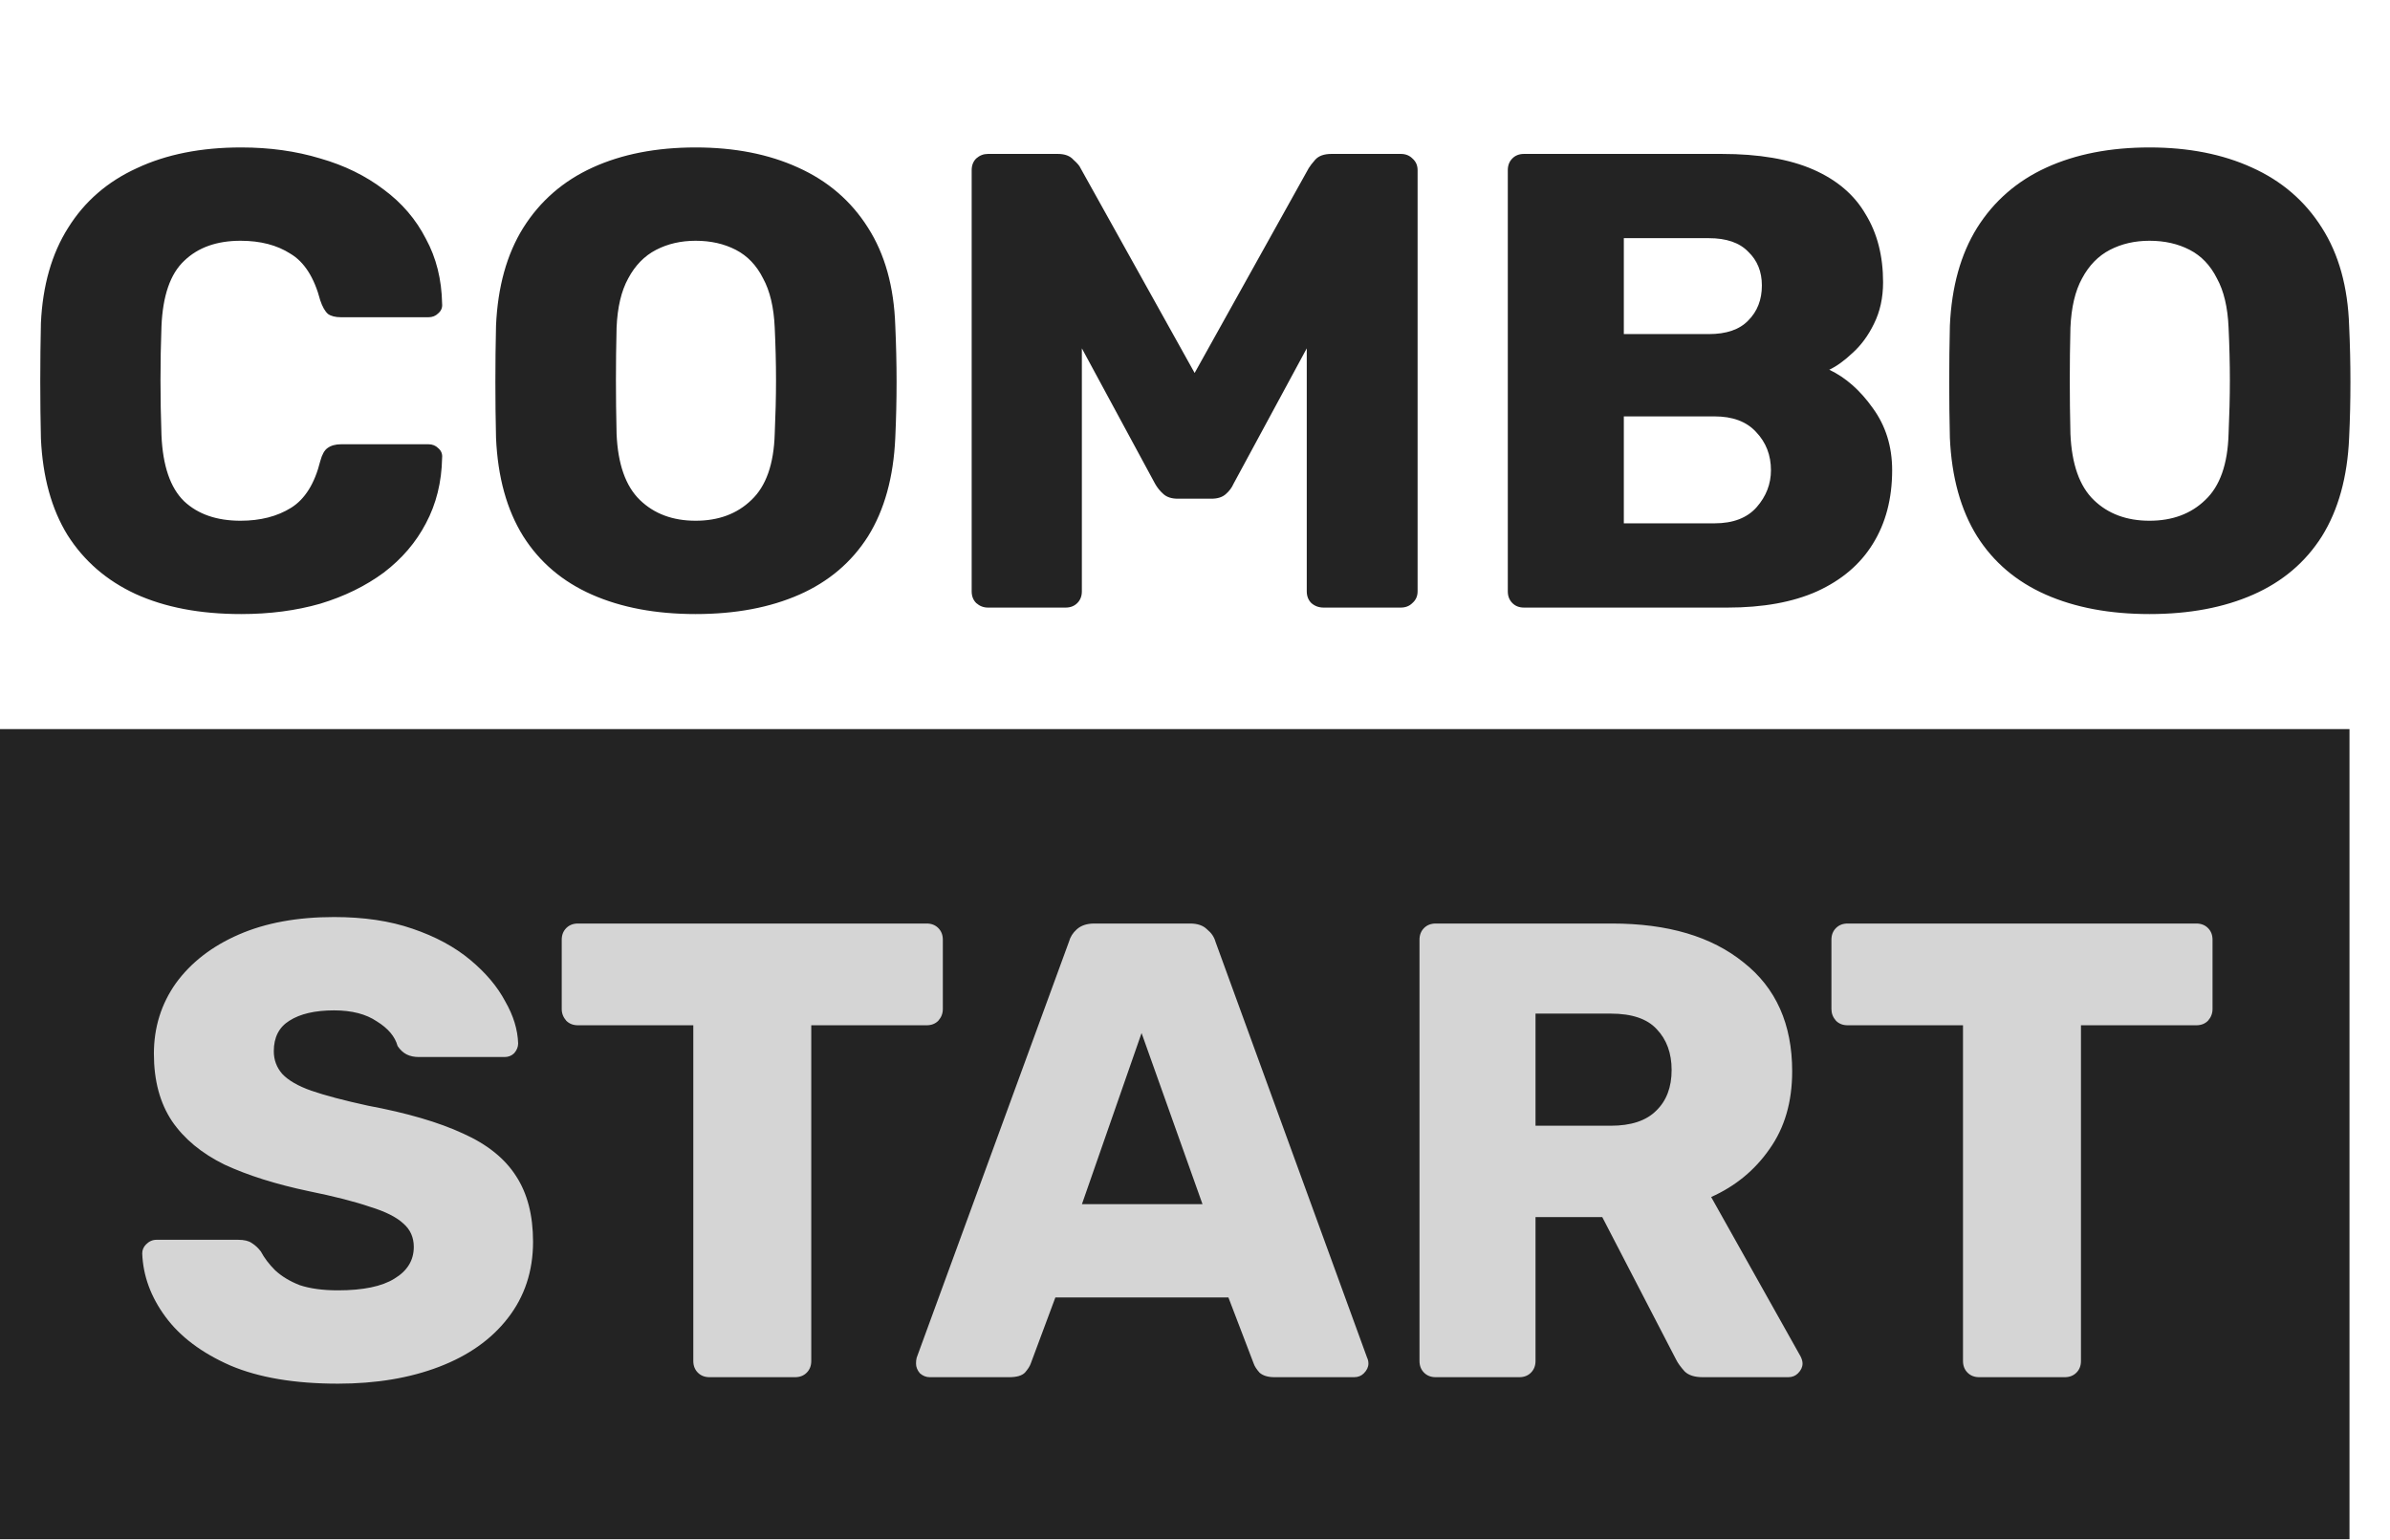
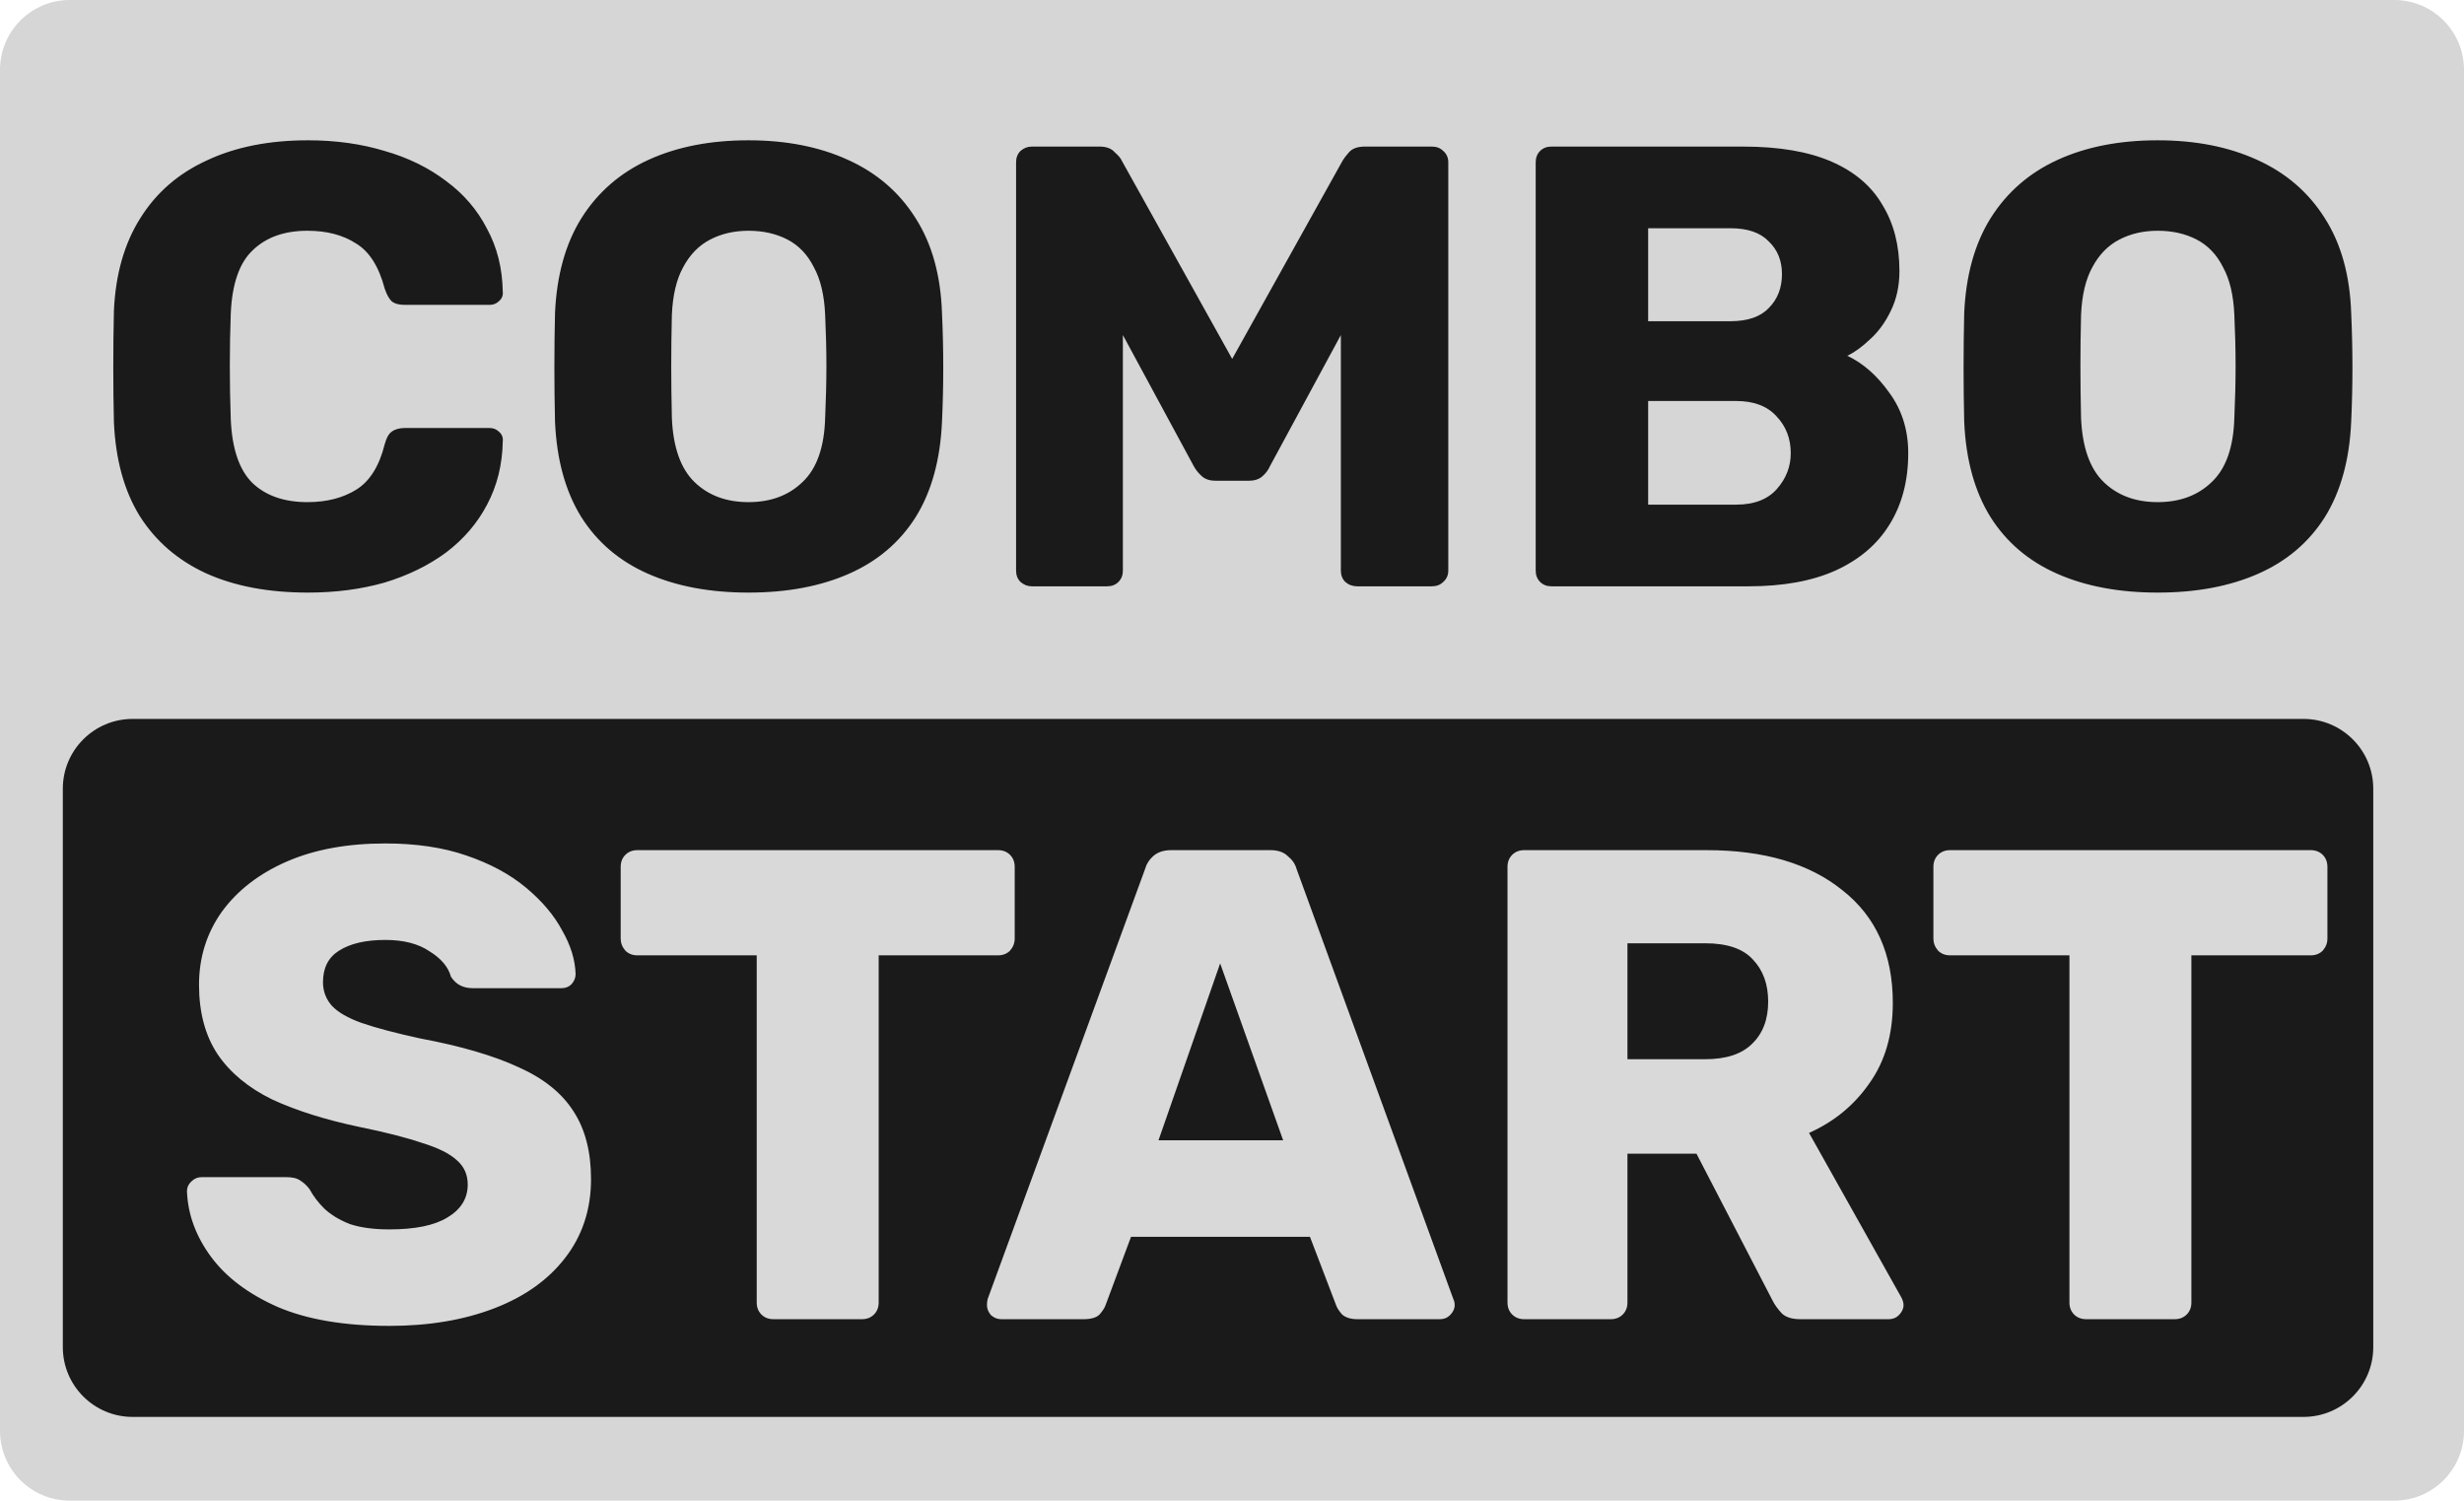
- <svg xmlns="http://www.w3.org/2000/svg" width="59" height="38" viewBox="0 0 59 38" fill="none">
-   <rect y="18" width="58" height="20" fill="#232323" />
-   <path d="M5.954 15.16C4.941 15.16 4.072 14.995 3.346 14.664C2.632 14.333 2.072 13.848 1.666 13.208C1.272 12.568 1.053 11.773 1.01 10.824C1 10.387 0.994 9.917 0.994 9.416C0.994 8.915 1 8.435 1.01 7.976C1.053 7.048 1.277 6.264 1.682 5.624C2.088 4.973 2.653 4.483 3.378 4.152C4.104 3.811 4.962 3.64 5.954 3.64C6.658 3.64 7.309 3.731 7.906 3.912C8.504 4.083 9.026 4.339 9.474 4.68C9.922 5.011 10.269 5.416 10.514 5.896C10.77 6.365 10.903 6.899 10.914 7.496C10.925 7.592 10.893 7.672 10.818 7.736C10.754 7.8 10.674 7.832 10.578 7.832H8.418C8.28 7.832 8.173 7.805 8.098 7.752C8.024 7.688 7.96 7.576 7.906 7.416C7.757 6.851 7.512 6.467 7.17 6.264C6.84 6.051 6.429 5.944 5.938 5.944C5.352 5.944 4.888 6.109 4.546 6.44C4.205 6.76 4.018 7.299 3.986 8.056C3.954 8.931 3.954 9.827 3.986 10.744C4.018 11.501 4.205 12.045 4.546 12.376C4.888 12.696 5.352 12.856 5.938 12.856C6.429 12.856 6.845 12.749 7.186 12.536C7.528 12.323 7.768 11.939 7.906 11.384C7.949 11.224 8.008 11.117 8.082 11.064C8.168 11 8.28 10.968 8.418 10.968H10.578C10.674 10.968 10.754 11 10.818 11.064C10.893 11.128 10.925 11.208 10.914 11.304C10.903 11.901 10.77 12.44 10.514 12.92C10.269 13.389 9.922 13.795 9.474 14.136C9.026 14.467 8.504 14.723 7.906 14.904C7.309 15.075 6.658 15.16 5.954 15.16ZM17.173 15.16C16.191 15.16 15.338 15 14.613 14.68C13.887 14.36 13.322 13.88 12.917 13.24C12.511 12.589 12.287 11.779 12.245 10.808C12.234 10.349 12.229 9.891 12.229 9.432C12.229 8.973 12.234 8.509 12.245 8.04C12.287 7.08 12.511 6.275 12.917 5.624C13.333 4.963 13.903 4.467 14.629 4.136C15.354 3.805 16.202 3.64 17.173 3.64C18.133 3.64 18.975 3.805 19.701 4.136C20.437 4.467 21.013 4.963 21.429 5.624C21.845 6.275 22.069 7.08 22.101 8.04C22.122 8.509 22.133 8.973 22.133 9.432C22.133 9.891 22.122 10.349 22.101 10.808C22.058 11.779 21.834 12.589 21.429 13.24C21.023 13.88 20.458 14.36 19.733 14.68C19.007 15 18.154 15.16 17.173 15.16ZM17.173 12.856C17.738 12.856 18.197 12.685 18.549 12.344C18.911 12.003 19.103 11.459 19.125 10.712C19.146 10.243 19.157 9.8 19.157 9.384C19.157 8.968 19.146 8.536 19.125 8.088C19.103 7.587 19.007 7.181 18.837 6.872C18.677 6.552 18.453 6.317 18.165 6.168C17.877 6.019 17.546 5.944 17.173 5.944C16.81 5.944 16.485 6.019 16.197 6.168C15.909 6.317 15.679 6.552 15.509 6.872C15.338 7.181 15.242 7.587 15.221 8.088C15.21 8.536 15.205 8.968 15.205 9.384C15.205 9.8 15.21 10.243 15.221 10.712C15.253 11.459 15.445 12.003 15.797 12.344C16.149 12.685 16.607 12.856 17.173 12.856ZM24.387 15C24.28 15 24.184 14.963 24.099 14.888C24.024 14.813 23.987 14.717 23.987 14.6V4.2C23.987 4.083 24.024 3.987 24.099 3.912C24.184 3.837 24.28 3.8 24.387 3.8H26.115C26.286 3.8 26.414 3.848 26.499 3.944C26.595 4.029 26.654 4.099 26.675 4.152L29.491 9.208L32.307 4.152C32.339 4.099 32.392 4.029 32.467 3.944C32.553 3.848 32.686 3.8 32.867 3.8H34.579C34.697 3.8 34.792 3.837 34.867 3.912C34.953 3.987 34.995 4.083 34.995 4.2V14.6C34.995 14.717 34.953 14.813 34.867 14.888C34.792 14.963 34.697 15 34.579 15H32.675C32.558 15 32.456 14.963 32.371 14.888C32.297 14.813 32.259 14.717 32.259 14.6V8.6L30.451 11.944C30.409 12.04 30.345 12.125 30.259 12.2C30.174 12.275 30.056 12.312 29.907 12.312H29.075C28.926 12.312 28.808 12.275 28.723 12.2C28.638 12.125 28.569 12.04 28.515 11.944L26.707 8.6V14.6C26.707 14.717 26.67 14.813 26.595 14.888C26.52 14.963 26.424 15 26.307 15H24.387ZM37.622 15C37.504 15 37.408 14.963 37.334 14.888C37.259 14.813 37.222 14.717 37.222 14.6V4.2C37.222 4.083 37.259 3.987 37.334 3.912C37.408 3.837 37.504 3.8 37.622 3.8H42.502C43.419 3.8 44.171 3.928 44.758 4.184C45.344 4.44 45.776 4.808 46.054 5.288C46.342 5.757 46.486 6.317 46.486 6.968C46.486 7.352 46.411 7.693 46.262 7.992C46.123 8.28 45.947 8.52 45.734 8.712C45.531 8.904 45.339 9.043 45.158 9.128C45.563 9.32 45.92 9.635 46.23 10.072C46.55 10.509 46.71 11.021 46.71 11.608C46.71 12.312 46.55 12.92 46.23 13.432C45.92 13.933 45.462 14.323 44.854 14.6C44.256 14.867 43.52 15 42.646 15H37.622ZM40.086 12.92H42.326C42.784 12.92 43.131 12.787 43.366 12.52C43.6 12.253 43.718 11.949 43.718 11.608C43.718 11.235 43.595 10.92 43.35 10.664C43.115 10.408 42.774 10.28 42.326 10.28H40.086V12.92ZM40.086 8.248H42.182C42.619 8.248 42.944 8.136 43.158 7.912C43.382 7.688 43.494 7.4 43.494 7.048C43.494 6.707 43.382 6.429 43.158 6.216C42.944 5.992 42.619 5.88 42.182 5.88H40.086V8.248ZM53.063 15.16C52.082 15.16 51.228 15 50.503 14.68C49.778 14.36 49.212 13.88 48.807 13.24C48.402 12.589 48.178 11.779 48.135 10.808C48.124 10.349 48.119 9.891 48.119 9.432C48.119 8.973 48.124 8.509 48.135 8.04C48.178 7.08 48.402 6.275 48.807 5.624C49.223 4.963 49.794 4.467 50.519 4.136C51.245 3.805 52.093 3.64 53.063 3.64C54.023 3.64 54.866 3.805 55.591 4.136C56.327 4.467 56.903 4.963 57.319 5.624C57.735 6.275 57.959 7.08 57.991 8.04C58.013 8.509 58.023 8.973 58.023 9.432C58.023 9.891 58.013 10.349 57.991 10.808C57.949 11.779 57.724 12.589 57.319 13.24C56.914 13.88 56.349 14.36 55.623 14.68C54.898 15 54.044 15.16 53.063 15.16ZM53.063 12.856C53.629 12.856 54.087 12.685 54.439 12.344C54.802 12.003 54.994 11.459 55.015 10.712C55.036 10.243 55.047 9.8 55.047 9.384C55.047 8.968 55.036 8.536 55.015 8.088C54.994 7.587 54.898 7.181 54.727 6.872C54.567 6.552 54.343 6.317 54.055 6.168C53.767 6.019 53.437 5.944 53.063 5.944C52.7 5.944 52.375 6.019 52.087 6.168C51.799 6.317 51.57 6.552 51.399 6.872C51.228 7.181 51.133 7.587 51.111 8.088C51.1 8.536 51.095 8.968 51.095 9.384C51.095 9.8 51.1 10.243 51.111 10.712C51.143 11.459 51.335 12.003 51.687 12.344C52.039 12.685 52.498 12.856 53.063 12.856Z" fill="#232323" />
-   <path d="M8.343 34.16C7.276 34.16 6.391 34.011 5.687 33.712C4.983 33.403 4.45 33.003 4.087 32.512C3.724 32.021 3.532 31.499 3.511 30.944C3.511 30.859 3.543 30.784 3.607 30.72C3.682 30.645 3.767 30.608 3.863 30.608H5.879C6.028 30.608 6.14 30.635 6.215 30.688C6.3 30.741 6.375 30.811 6.439 30.896C6.524 31.056 6.642 31.211 6.791 31.36C6.951 31.509 7.154 31.632 7.399 31.728C7.655 31.813 7.97 31.856 8.343 31.856C8.962 31.856 9.426 31.76 9.735 31.568C10.055 31.376 10.215 31.115 10.215 30.784C10.215 30.549 10.13 30.357 9.959 30.208C9.788 30.048 9.511 29.909 9.127 29.792C8.754 29.664 8.252 29.536 7.623 29.408C6.812 29.237 6.119 29.019 5.543 28.752C4.978 28.475 4.546 28.117 4.247 27.68C3.948 27.232 3.799 26.677 3.799 26.016C3.799 25.365 3.98 24.784 4.343 24.272C4.716 23.76 5.234 23.36 5.895 23.072C6.556 22.784 7.34 22.64 8.247 22.64C8.983 22.64 9.628 22.736 10.183 22.928C10.748 23.12 11.223 23.376 11.607 23.696C11.991 24.016 12.279 24.357 12.471 24.72C12.674 25.072 12.78 25.419 12.791 25.76C12.791 25.845 12.759 25.925 12.695 26C12.631 26.064 12.551 26.096 12.455 26.096H10.343C10.226 26.096 10.124 26.075 10.039 26.032C9.954 25.989 9.879 25.92 9.815 25.824C9.751 25.589 9.58 25.387 9.303 25.216C9.036 25.035 8.684 24.944 8.247 24.944C7.778 24.944 7.41 25.029 7.143 25.2C6.887 25.36 6.759 25.611 6.759 25.952C6.759 26.165 6.828 26.352 6.967 26.512C7.116 26.672 7.356 26.811 7.687 26.928C8.028 27.045 8.492 27.168 9.079 27.296C10.05 27.477 10.834 27.707 11.431 27.984C12.028 28.251 12.466 28.603 12.743 29.04C13.02 29.467 13.159 30.005 13.159 30.656C13.159 31.381 12.951 32.011 12.535 32.544C12.13 33.067 11.564 33.467 10.839 33.744C10.114 34.021 9.282 34.16 8.343 34.16ZM17.515 34C17.398 34 17.302 33.963 17.227 33.888C17.153 33.813 17.115 33.717 17.115 33.6V25.312H14.267C14.15 25.312 14.054 25.275 13.979 25.2C13.905 25.115 13.867 25.019 13.867 24.912V23.2C13.867 23.083 13.905 22.987 13.979 22.912C14.054 22.837 14.15 22.8 14.267 22.8H22.875C22.993 22.8 23.089 22.837 23.163 22.912C23.238 22.987 23.275 23.083 23.275 23.2V24.912C23.275 25.019 23.238 25.115 23.163 25.2C23.089 25.275 22.993 25.312 22.875 25.312H20.027V33.6C20.027 33.717 19.99 33.813 19.915 33.888C19.841 33.963 19.745 34 19.627 34H17.515ZM22.949 34C22.863 34 22.783 33.968 22.709 33.904C22.645 33.829 22.613 33.749 22.613 33.664C22.613 33.611 22.618 33.563 22.629 33.52L26.389 23.248C26.421 23.131 26.485 23.029 26.581 22.944C26.687 22.848 26.831 22.8 27.013 22.8H29.381C29.562 22.8 29.701 22.848 29.797 22.944C29.903 23.029 29.973 23.131 30.005 23.248L33.749 33.52C33.77 33.563 33.781 33.611 33.781 33.664C33.781 33.749 33.743 33.829 33.669 33.904C33.605 33.968 33.525 34 33.429 34H31.461C31.301 34 31.178 33.963 31.093 33.888C31.018 33.803 30.97 33.728 30.949 33.664L30.325 32.032H26.053L25.445 33.664C25.423 33.728 25.375 33.803 25.301 33.888C25.226 33.963 25.098 34 24.917 34H22.949ZM26.709 29.728H29.685L28.181 25.504L26.709 29.728ZM35.442 34C35.325 34 35.228 33.963 35.154 33.888C35.079 33.813 35.042 33.717 35.042 33.6V23.2C35.042 23.083 35.079 22.987 35.154 22.912C35.228 22.837 35.325 22.8 35.442 22.8H39.794C41.17 22.8 42.252 23.12 43.042 23.76C43.842 24.389 44.242 25.285 44.242 26.448C44.242 27.205 44.055 27.845 43.682 28.368C43.319 28.891 42.839 29.285 42.242 29.552L44.45 33.488C44.482 33.552 44.498 33.611 44.498 33.664C44.498 33.749 44.461 33.829 44.386 33.904C44.322 33.968 44.242 34 44.146 34H42.034C41.831 34 41.682 33.952 41.586 33.856C41.49 33.749 41.42 33.653 41.378 33.568L39.554 30.048H37.906V33.6C37.906 33.717 37.868 33.813 37.794 33.888C37.719 33.963 37.623 34 37.506 34H35.442ZM37.906 27.792H39.762C40.263 27.792 40.636 27.669 40.882 27.424C41.138 27.179 41.266 26.843 41.266 26.416C41.266 26 41.143 25.664 40.898 25.408C40.663 25.152 40.285 25.024 39.762 25.024H37.906V27.792ZM48.859 34C48.742 34 48.646 33.963 48.571 33.888C48.496 33.813 48.459 33.717 48.459 33.6V25.312H45.611C45.494 25.312 45.398 25.275 45.323 25.2C45.248 25.115 45.211 25.019 45.211 24.912V23.2C45.211 23.083 45.248 22.987 45.323 22.912C45.398 22.837 45.494 22.8 45.611 22.8H54.219C54.336 22.8 54.432 22.837 54.507 22.912C54.582 22.987 54.619 23.083 54.619 23.2V24.912C54.619 25.019 54.582 25.115 54.507 25.2C54.432 25.275 54.336 25.312 54.219 25.312H51.371V33.6C51.371 33.717 51.334 33.813 51.259 33.888C51.184 33.963 51.088 34 50.971 34H48.859Z" fill="#D5D5D5" />
+ <svg xmlns="http://www.w3.org/2000/svg" width="353" height="215" viewBox="0 0 353 215" fill="none">
+   <rect width="353" height="215" rx="10" fill="#D6D6D6" />
+   <path d="M9 113C9 107.477 13.477 103 19 103H330C335.523 103 340 107.477 340 113V193C340 198.523 335.523 203 330 203H19C13.477 203 9 198.523 9 193V113Z" fill="#1A1A1A" />
+   <path d="M44.13 84.9C38.43 84.9 33.54 83.97 29.46 82.11C25.44 80.25 22.29 77.52 20.01 73.92C17.79 70.32 16.56 65.85 16.32 60.51C16.26 58.05 16.23 55.41 16.23 52.59C16.23 49.77 16.26 47.07 16.32 44.49C16.56 39.27 17.82 34.86 20.1 31.26C22.38 27.6 25.56 24.84 29.64 22.98C33.72 21.06 38.55 20.1 44.13 20.1C48.09 20.1 51.75 20.61 55.11 21.63C58.47 22.59 61.41 24.03 63.93 25.95C66.45 27.81 68.4 30.09 69.78 32.79C71.22 35.43 71.97 38.43 72.03 41.79C72.09 42.33 71.91 42.78 71.49 43.14C71.13 43.5 70.68 43.68 70.14 43.68H57.99C57.21 43.68 56.61 43.53 56.19 43.23C55.77 42.87 55.41 42.24 55.11 41.34C54.27 38.16 52.89 36 50.97 34.86C49.11 33.66 46.8 33.06 44.04 33.06C40.74 33.06 38.13 33.99 36.21 35.85C34.29 37.65 33.24 40.68 33.06 44.94C32.88 49.86 32.88 54.9 33.06 60.06C33.24 64.32 34.29 67.38 36.21 69.24C38.13 71.04 40.74 71.94 44.04 71.94C46.8 71.94 49.14 71.34 51.06 70.14C52.98 68.94 54.33 66.78 55.11 63.66C55.35 62.76 55.68 62.16 56.1 61.86C56.58 61.5 57.21 61.32 57.99 61.32H70.14C70.68 61.32 71.13 61.5 71.49 61.86C71.91 62.22 72.09 62.67 72.03 63.21C71.97 66.57 71.22 69.6 69.78 72.3C68.4 74.94 66.45 77.22 63.93 79.14C61.41 81 58.47 82.44 55.11 83.46C51.75 84.42 48.09 84.9 44.13 84.9ZM107.233 84.9C101.713 84.9 96.913 84 92.833 82.2C88.753 80.4 85.573 77.7 83.293 74.1C81.013 70.44 79.753 65.88 79.513 60.42C79.453 57.84 79.423 55.26 79.423 52.68C79.423 50.1 79.453 47.49 79.513 44.85C79.753 39.45 81.013 34.92 83.293 31.26C85.633 27.54 88.843 24.75 92.923 22.89C97.003 21.03 101.773 20.1 107.233 20.1C112.633 20.1 117.373 21.03 121.453 22.89C125.593 24.75 128.833 27.54 131.173 31.26C133.513 34.92 134.773 39.45 134.953 44.85C135.073 47.49 135.133 50.1 135.133 52.68C135.133 55.26 135.073 57.84 134.953 60.42C134.713 65.88 133.453 70.44 131.173 74.1C128.893 77.7 125.713 80.4 121.633 82.2C117.553 84 112.753 84.9 107.233 84.9ZM107.233 71.94C110.413 71.94 112.993 70.98 114.973 69.06C117.013 67.14 118.093 64.08 118.213 59.88C118.333 57.24 118.393 54.75 118.393 52.41C118.393 50.07 118.333 47.64 118.213 45.12C118.093 42.3 117.553 40.02 116.593 38.28C115.693 36.48 114.433 35.16 112.813 34.32C111.193 33.48 109.333 33.06 107.233 33.06C105.193 33.06 103.363 33.48 101.743 34.32C100.123 35.16 98.833 36.48 97.873 38.28C96.913 40.02 96.373 42.3 96.253 45.12C96.193 47.64 96.163 50.07 96.163 52.41C96.163 54.75 96.193 57.24 96.253 59.88C96.433 64.08 97.513 67.14 99.493 69.06C101.473 70.98 104.053 71.94 107.233 71.94ZM147.816 84C147.216 84 146.676 83.79 146.196 83.37C145.776 82.95 145.566 82.41 145.566 81.75V23.25C145.566 22.59 145.776 22.05 146.196 21.63C146.676 21.21 147.216 21 147.816 21H157.536C158.496 21 159.216 21.27 159.696 21.81C160.236 22.29 160.566 22.68 160.686 22.98L176.526 51.42L192.366 22.98C192.546 22.68 192.846 22.29 193.266 21.81C193.746 21.27 194.496 21 195.516 21H205.146C205.806 21 206.346 21.21 206.766 21.63C207.246 22.05 207.486 22.59 207.486 23.25V81.75C207.486 82.41 207.246 82.95 206.766 83.37C206.346 83.79 205.806 84 205.146 84H194.436C193.776 84 193.206 83.79 192.726 83.37C192.306 82.95 192.096 82.41 192.096 81.75V48L181.926 66.81C181.686 67.35 181.326 67.83 180.846 68.25C180.366 68.67 179.706 68.88 178.866 68.88H174.186C173.346 68.88 172.686 68.67 172.206 68.25C171.726 67.83 171.336 67.35 171.036 66.81L160.866 48V81.75C160.866 82.41 160.656 82.95 160.236 83.37C159.816 83.79 159.276 84 158.616 84H147.816ZM222.259 84C221.599 84 221.059 83.79 220.639 83.37C220.219 82.95 220.009 82.41 220.009 81.75V23.25C220.009 22.59 220.219 22.05 220.639 21.63C221.059 21.21 221.599 21 222.259 21H249.709C254.869 21 259.099 21.72 262.399 23.16C265.699 24.6 268.129 26.67 269.689 29.37C271.309 32.01 272.119 35.16 272.119 38.82C272.119 40.98 271.699 42.9 270.859 44.58C270.079 46.2 269.089 47.55 267.889 48.63C266.749 49.71 265.669 50.49 264.649 50.97C266.929 52.05 268.939 53.82 270.679 56.28C272.479 58.74 273.379 61.62 273.379 64.92C273.379 68.88 272.479 72.3 270.679 75.18C268.939 78 266.359 80.19 262.939 81.75C259.579 83.25 255.439 84 250.519 84H222.259ZM236.119 72.3H248.719C251.299 72.3 253.249 71.55 254.569 70.05C255.889 68.55 256.549 66.84 256.549 64.92C256.549 62.82 255.859 61.05 254.479 59.61C253.159 58.17 251.239 57.45 248.719 57.45H236.119V72.3ZM236.119 46.02H247.909C250.369 46.02 252.199 45.39 253.399 44.13C254.659 42.87 255.289 41.25 255.289 39.27C255.289 37.35 254.659 35.79 253.399 34.59C252.199 33.33 250.369 32.7 247.909 32.7H236.119V46.02ZM309.118 84.9C303.598 84.9 298.798 84 294.718 82.2C290.638 80.4 287.458 77.7 285.178 74.1C282.898 70.44 281.638 65.88 281.398 60.42C281.338 57.84 281.308 55.26 281.308 52.68C281.308 50.1 281.338 47.49 281.398 44.85C281.638 39.45 282.898 34.92 285.178 31.26C287.518 27.54 290.728 24.75 294.808 22.89C298.888 21.03 303.658 20.1 309.118 20.1C314.518 20.1 319.258 21.03 323.338 22.89C327.478 24.75 330.718 27.54 333.058 31.26C335.398 34.92 336.658 39.45 336.838 44.85C336.958 47.49 337.018 50.1 337.018 52.68C337.018 55.26 336.958 57.84 336.838 60.42C336.598 65.88 335.338 70.44 333.058 74.1C330.778 77.7 327.598 80.4 323.518 82.2C319.438 84 314.638 84.9 309.118 84.9ZM309.118 71.94C312.298 71.94 314.878 70.98 316.858 69.06C318.898 67.14 319.978 64.08 320.098 59.88C320.218 57.24 320.278 54.75 320.278 52.41C320.278 50.07 320.218 47.64 320.098 45.12C319.978 42.3 319.438 40.02 318.478 38.28C317.578 36.48 316.318 35.16 314.698 34.32C313.078 33.48 311.218 33.06 309.118 33.06C307.078 33.06 305.248 33.48 303.628 34.32C302.008 35.16 300.718 36.48 299.758 38.28C298.798 40.02 298.258 42.3 298.138 45.12C298.078 47.64 298.048 50.07 298.048 52.41C298.048 54.75 298.078 57.24 298.138 59.88C298.318 64.08 299.398 67.14 301.378 69.06C303.358 70.98 305.938 71.94 309.118 71.94Z" fill="#1A1A1A" />
+   <path d="M55.776 189.96C49.376 189.96 44.064 189.064 39.84 187.272C35.616 185.416 32.416 183.016 30.24 180.072C28.064 177.128 26.912 173.992 26.784 170.664C26.784 170.152 26.976 169.704 27.36 169.32C27.808 168.872 28.32 168.648 28.896 168.648H40.992C41.888 168.648 42.56 168.808 43.008 169.128C43.52 169.448 43.968 169.864 44.352 170.376C44.864 171.336 45.568 172.264 46.464 173.16C47.424 174.056 48.64 174.792 50.112 175.368C51.648 175.88 53.536 176.136 55.776 176.136C59.488 176.136 62.272 175.56 64.128 174.408C66.048 173.256 67.008 171.688 67.008 169.704C67.008 168.296 66.496 167.144 65.472 166.248C64.448 165.288 62.784 164.456 60.48 163.752C58.24 162.984 55.232 162.216 51.456 161.448C46.592 160.424 42.432 159.112 38.976 157.512C35.584 155.848 32.992 153.704 31.2 151.08C29.408 148.392 28.512 145.064 28.512 141.096C28.512 137.192 29.6 133.704 31.776 130.632C34.016 127.56 37.12 125.16 41.088 123.432C45.056 121.704 49.76 120.84 55.2 120.84C59.616 120.84 63.488 121.416 66.816 122.568C70.208 123.72 73.056 125.256 75.36 127.176C77.664 129.096 79.392 131.144 80.544 133.32C81.76 135.432 82.4 137.512 82.464 139.56C82.464 140.072 82.272 140.552 81.888 141C81.504 141.384 81.024 141.576 80.448 141.576H67.776C67.072 141.576 66.464 141.448 65.952 141.192C65.44 140.936 64.992 140.52 64.608 139.944C64.224 138.536 63.2 137.32 61.536 136.296C59.936 135.208 57.824 134.664 55.2 134.664C52.384 134.664 50.176 135.176 48.576 136.2C47.04 137.16 46.272 138.664 46.272 140.712C46.272 141.992 46.688 143.112 47.52 144.072C48.416 145.032 49.856 145.864 51.84 146.568C53.888 147.272 56.672 148.008 60.192 148.776C66.016 149.864 70.72 151.24 74.304 152.904C77.888 154.504 80.512 156.616 82.176 159.24C83.84 161.8 84.672 165.032 84.672 168.936C84.672 173.288 83.424 177.064 80.928 180.264C78.496 183.4 75.104 185.8 70.752 187.464C66.4 189.128 61.408 189.96 55.776 189.96ZM110.81 189C110.106 189 109.53 188.776 109.082 188.328C108.634 187.88 108.41 187.304 108.41 186.6V136.872H91.322C90.618 136.872 90.042 136.648 89.594 136.2C89.146 135.688 88.922 135.112 88.922 134.472V124.2C88.922 123.496 89.146 122.92 89.594 122.472C90.042 122.024 90.618 121.8 91.322 121.8H142.97C143.674 121.8 144.25 122.024 144.698 122.472C145.146 122.92 145.37 123.496 145.37 124.2V134.472C145.37 135.112 145.146 135.688 144.698 136.2C144.25 136.648 143.674 136.872 142.97 136.872H125.882V186.6C125.882 187.304 125.658 187.88 125.21 188.328C124.762 188.776 124.186 189 123.482 189H110.81ZM143.411 189C142.899 189 142.419 188.808 141.971 188.424C141.587 187.976 141.395 187.496 141.395 186.984C141.395 186.664 141.427 186.376 141.491 186.12L164.051 124.488C164.243 123.784 164.627 123.176 165.203 122.664C165.843 122.088 166.707 121.8 167.795 121.8H182.003C183.091 121.8 183.923 122.088 184.499 122.664C185.139 123.176 185.555 123.784 185.747 124.488L208.211 186.12C208.339 186.376 208.403 186.664 208.403 186.984C208.403 187.496 208.179 187.976 207.731 188.424C207.347 188.808 206.867 189 206.291 189H194.483C193.523 189 192.787 188.776 192.275 188.328C191.827 187.816 191.539 187.368 191.411 186.984L187.667 177.192H162.035L158.387 186.984C158.259 187.368 157.971 187.816 157.523 188.328C157.075 188.776 156.307 189 155.219 189H143.411ZM165.971 163.368H183.827L174.803 138.024L165.971 163.368ZM218.37 189C217.666 189 217.09 188.776 216.642 188.328C216.194 187.88 215.97 187.304 215.97 186.6V124.2C215.97 123.496 216.194 122.92 216.642 122.472C217.09 122.024 217.666 121.8 218.37 121.8H244.482C252.738 121.8 259.234 123.72 263.97 127.56C268.77 131.336 271.17 136.712 271.17 143.688C271.17 148.232 270.05 152.072 267.81 155.208C265.634 158.344 262.754 160.712 259.17 162.312L272.418 185.928C272.61 186.312 272.706 186.664 272.706 186.984C272.706 187.496 272.482 187.976 272.034 188.424C271.65 188.808 271.17 189 270.594 189H257.922C256.706 189 255.81 188.712 255.234 188.136C254.658 187.496 254.242 186.92 253.986 186.408L243.042 165.288H233.154V186.6C233.154 187.304 232.93 187.88 232.482 188.328C232.034 188.776 231.458 189 230.754 189H218.37ZM233.154 151.752H244.29C247.298 151.752 249.538 151.016 251.01 149.544C252.546 148.072 253.314 146.056 253.314 143.496C253.314 141 252.578 138.984 251.106 137.448C249.698 135.912 247.426 135.144 244.29 135.144H233.154V151.752ZM298.873 189C298.169 189 297.593 188.776 297.145 188.328C296.697 187.88 296.473 187.304 296.473 186.6V136.872H279.385C278.681 136.872 278.105 136.648 277.657 136.2C277.209 135.688 276.985 135.112 276.985 134.472V124.2C276.985 123.496 277.209 122.92 277.657 122.472C278.105 122.024 278.681 121.8 279.385 121.8H331.033C331.737 121.8 332.313 122.024 332.761 122.472C333.209 122.92 333.433 123.496 333.433 124.2V134.472C333.433 135.112 333.209 135.688 332.761 136.2C332.313 136.648 331.737 136.872 331.033 136.872H313.945V186.6C313.945 187.304 313.721 187.88 313.273 188.328C312.825 188.776 312.249 189 311.545 189H298.873Z" fill="#D9D9D9" />
</svg>
